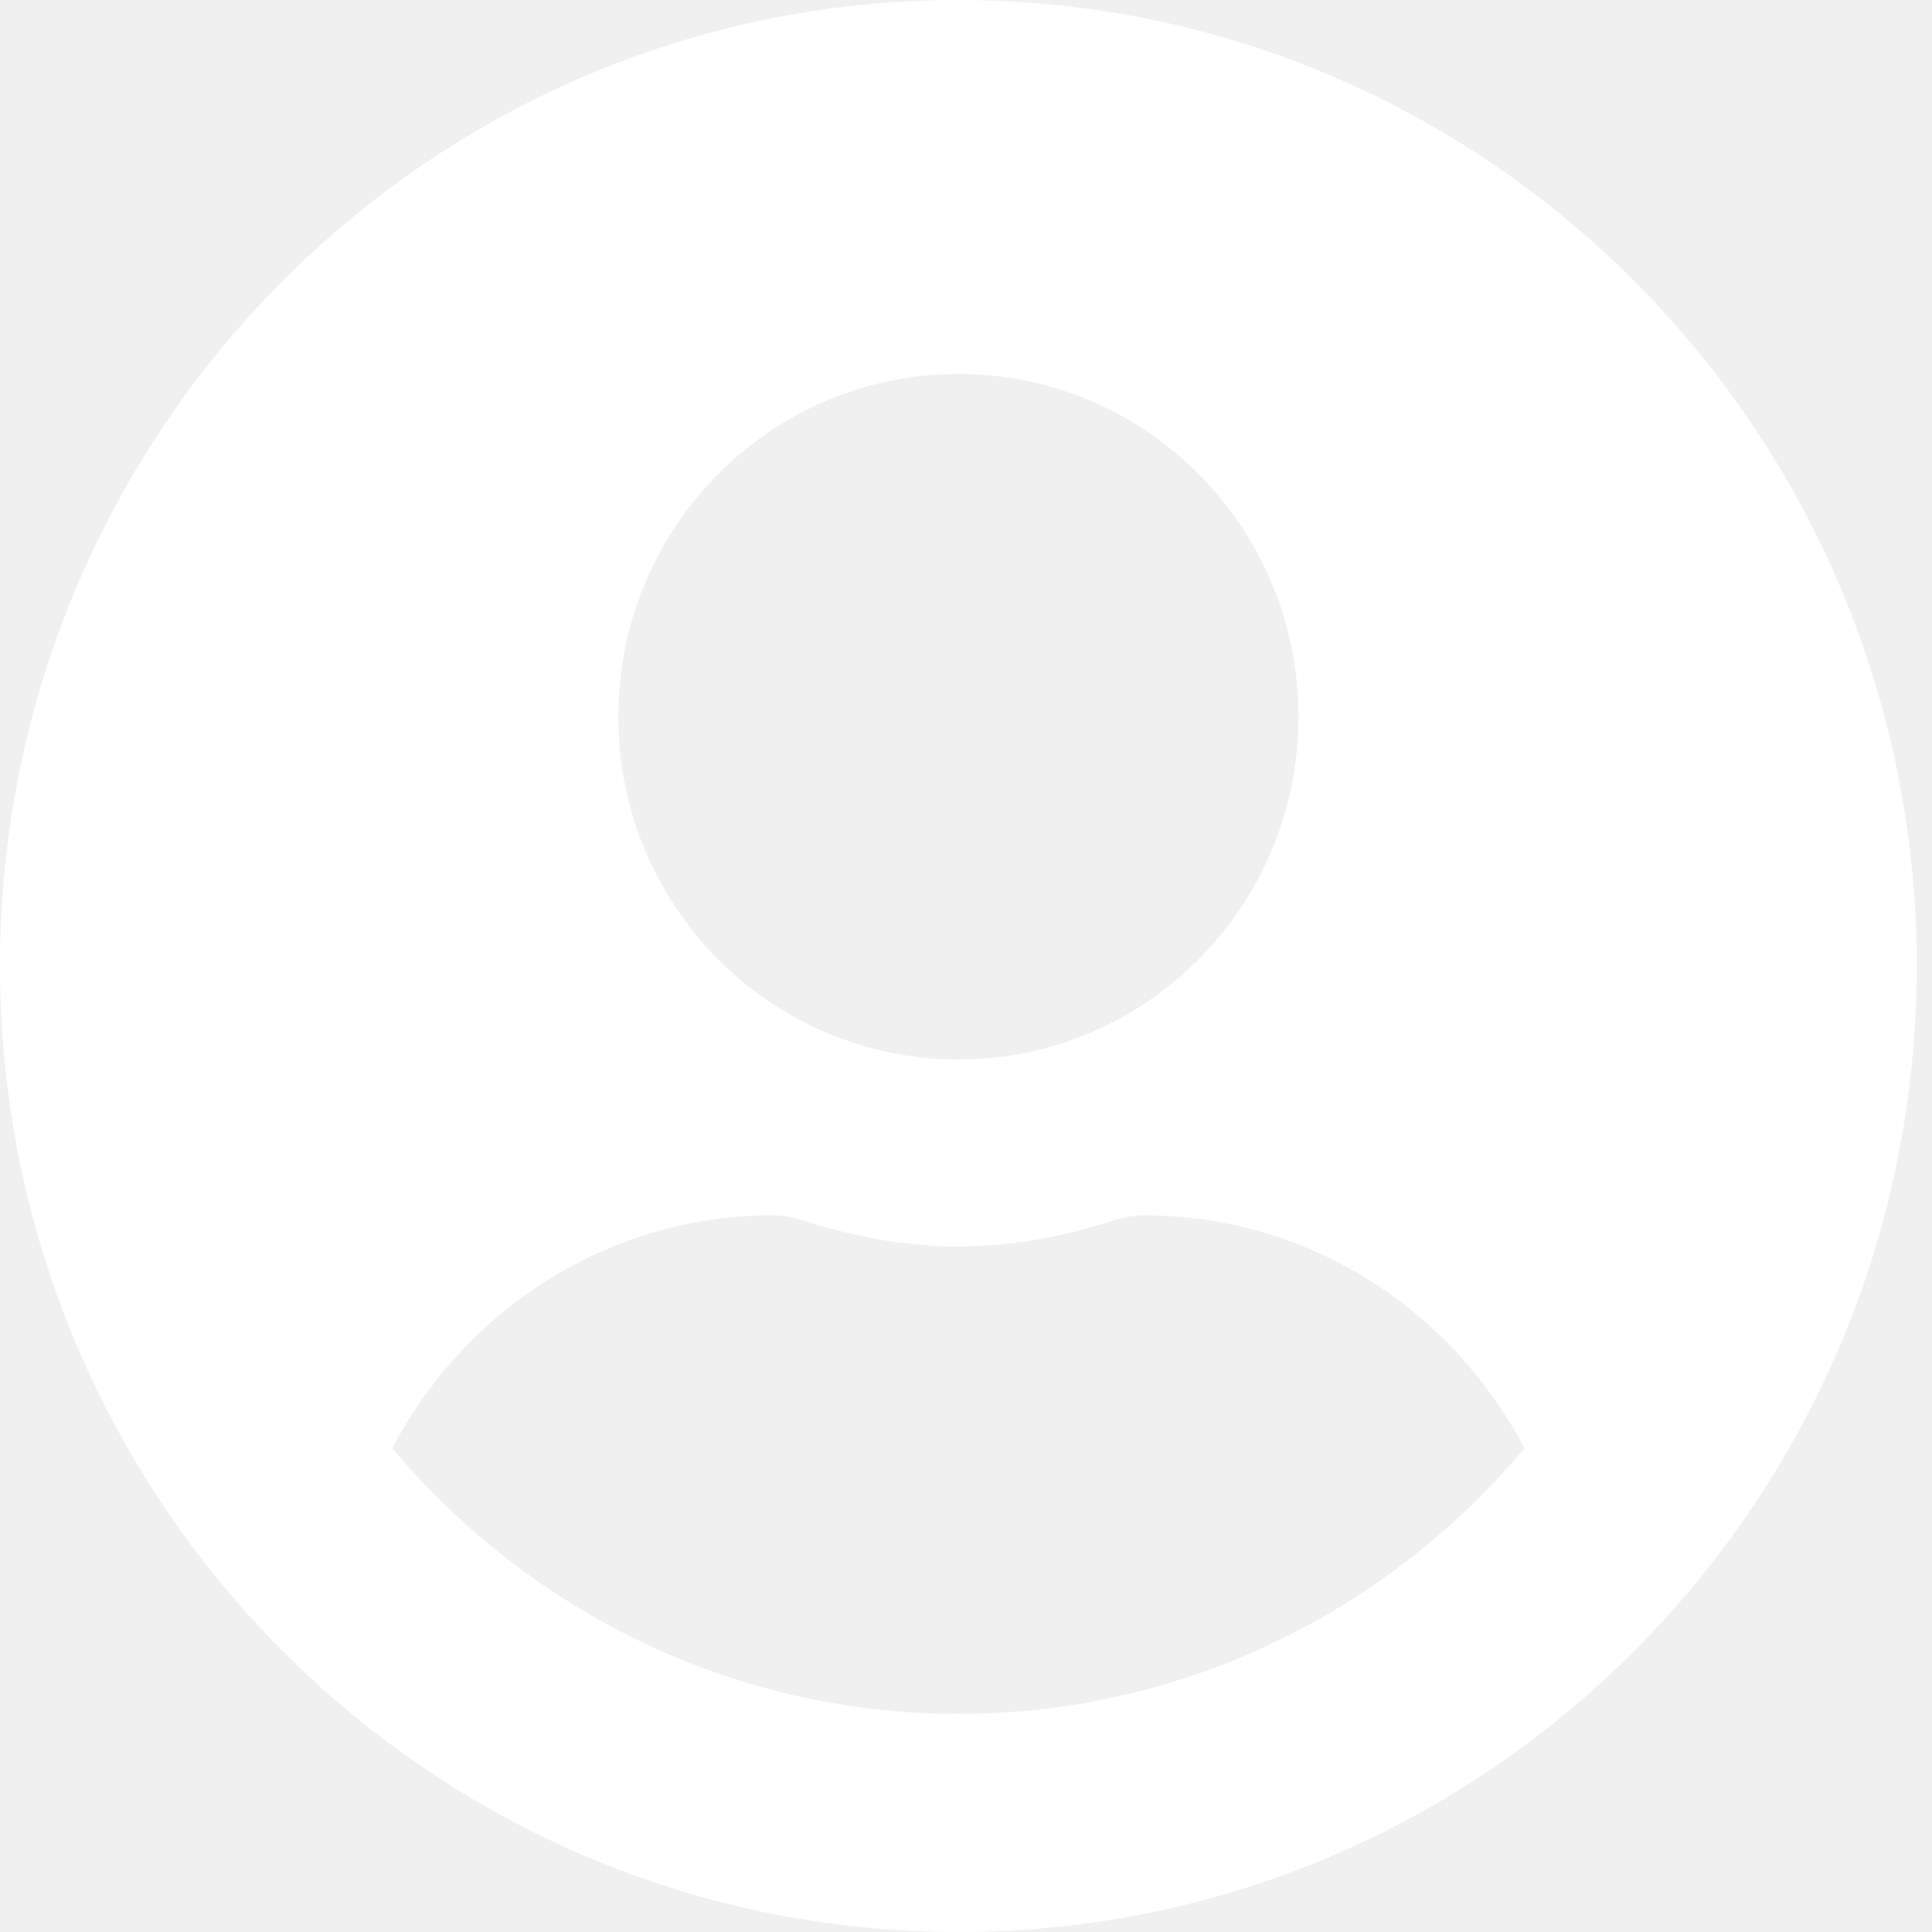
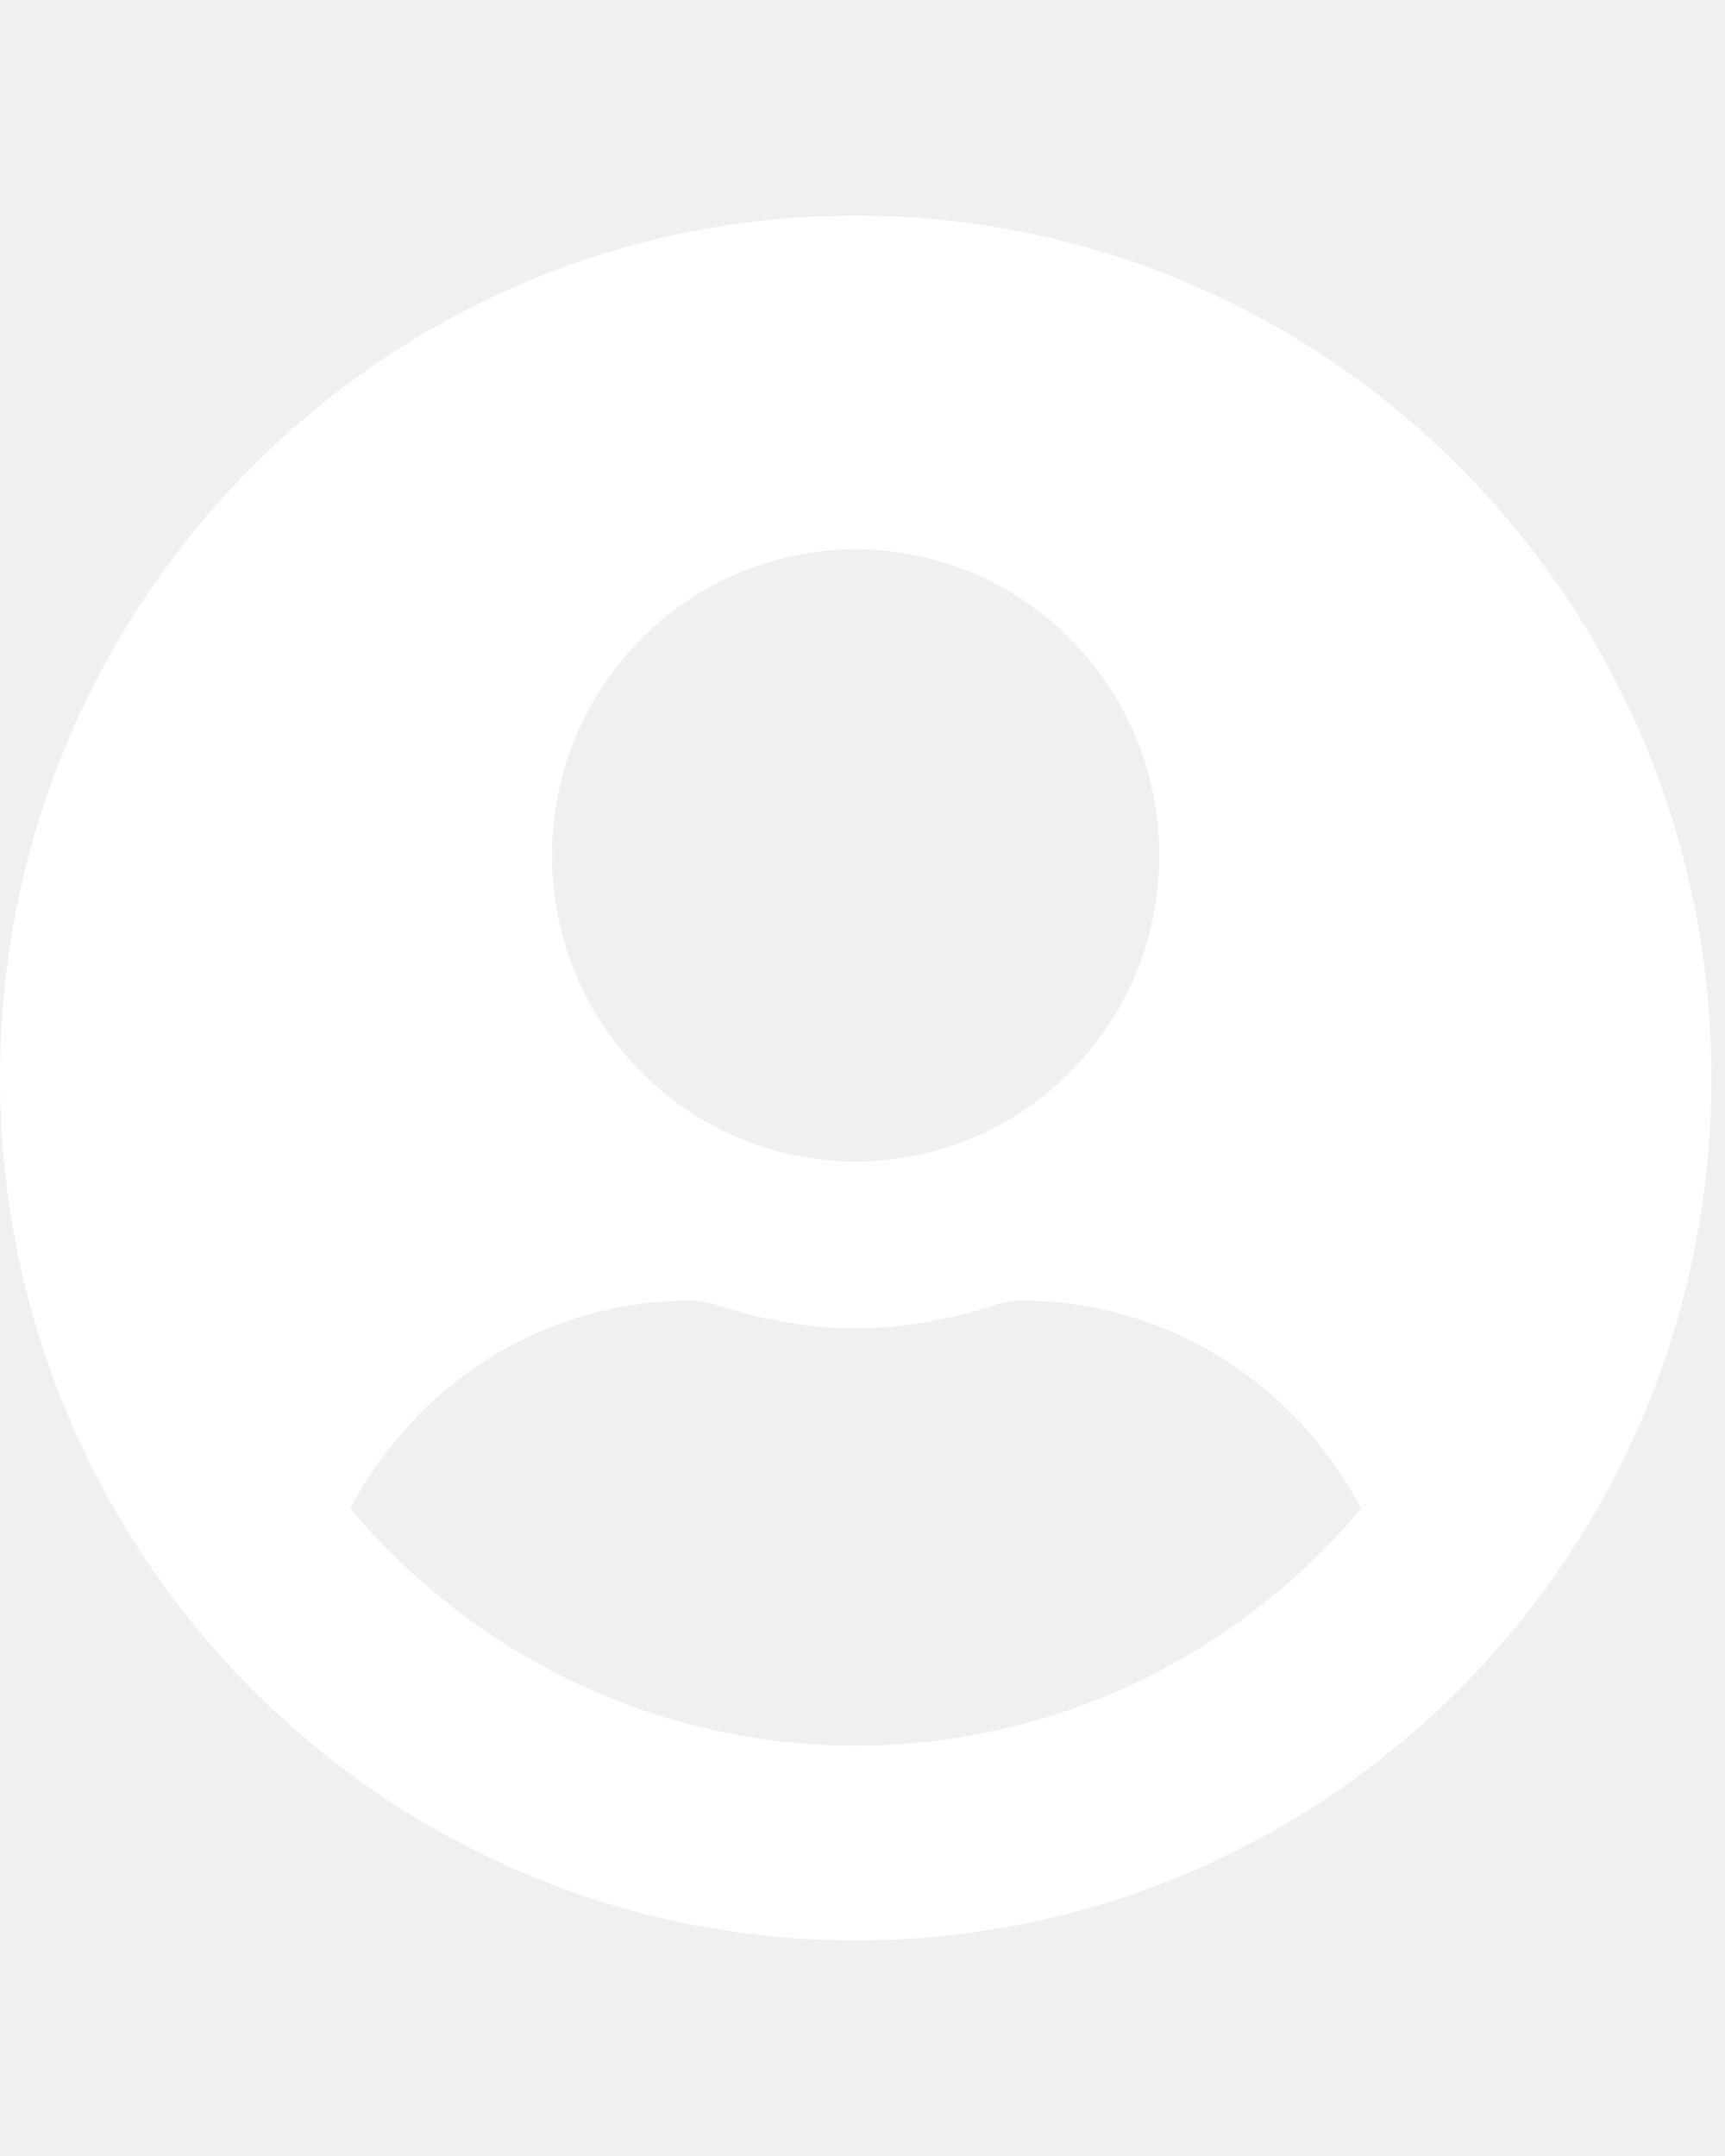
- <svg xmlns="http://www.w3.org/2000/svg" width="50" height="50" viewBox="0 0 50 50" fill="none">
+ <svg xmlns="http://www.w3.org/2000/svg" width="40" height="50" viewBox="0 0 50 50" fill="none">
  <path d="M24.803 0C11.101 0 0 11.19 0 25C0 38.81 11.101 50 24.803 50C38.505 50 49.606 38.81 49.606 25C49.606 11.19 38.505 0 24.803 0ZM24.803 9.677C29.664 9.677 33.604 13.649 33.604 18.548C33.604 23.448 29.664 27.419 24.803 27.419C19.942 27.419 16.002 23.448 16.002 18.548C16.002 13.649 19.942 9.677 24.803 9.677ZM24.803 44.355C18.932 44.355 13.672 41.673 10.151 37.48C12.031 33.911 15.712 31.452 20.002 31.452C20.242 31.452 20.483 31.492 20.712 31.562C22.013 31.986 23.373 32.258 24.803 32.258C26.233 32.258 27.603 31.986 28.893 31.562C29.124 31.492 29.364 31.452 29.604 31.452C33.894 31.452 37.575 33.911 39.455 37.48C35.934 41.673 30.674 44.355 24.803 44.355Z" fill="#fff" />
</svg>
